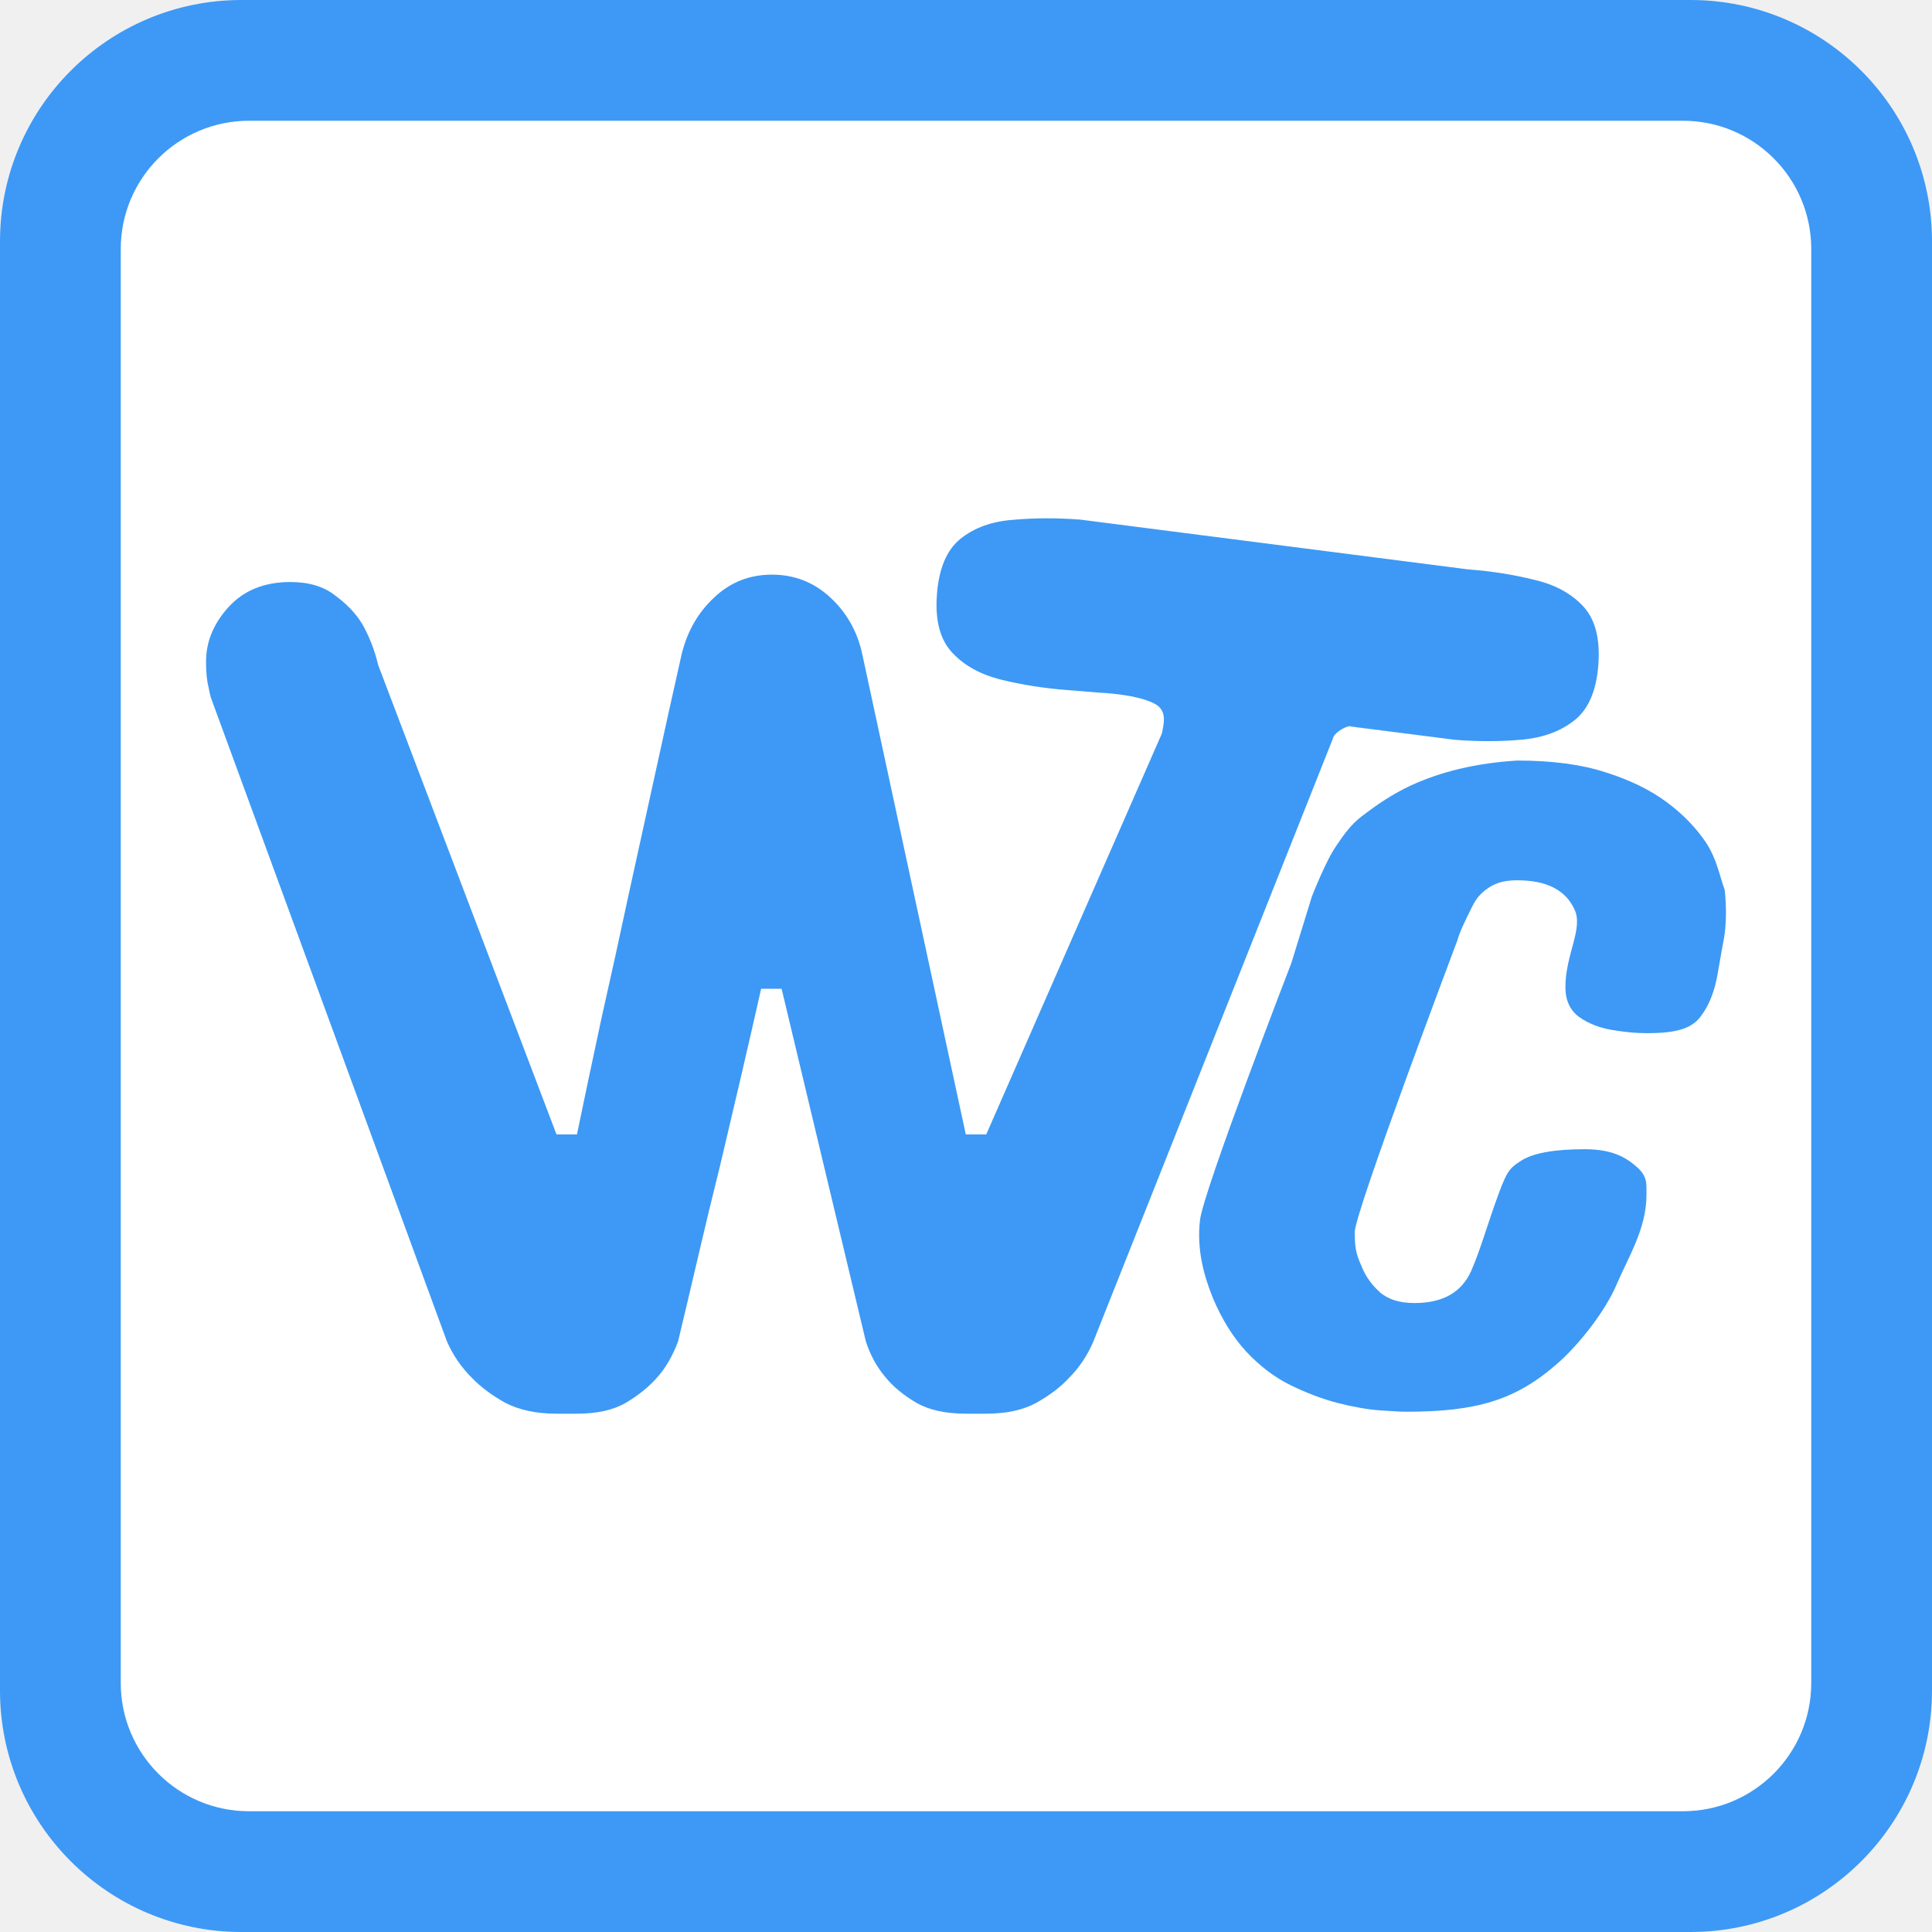
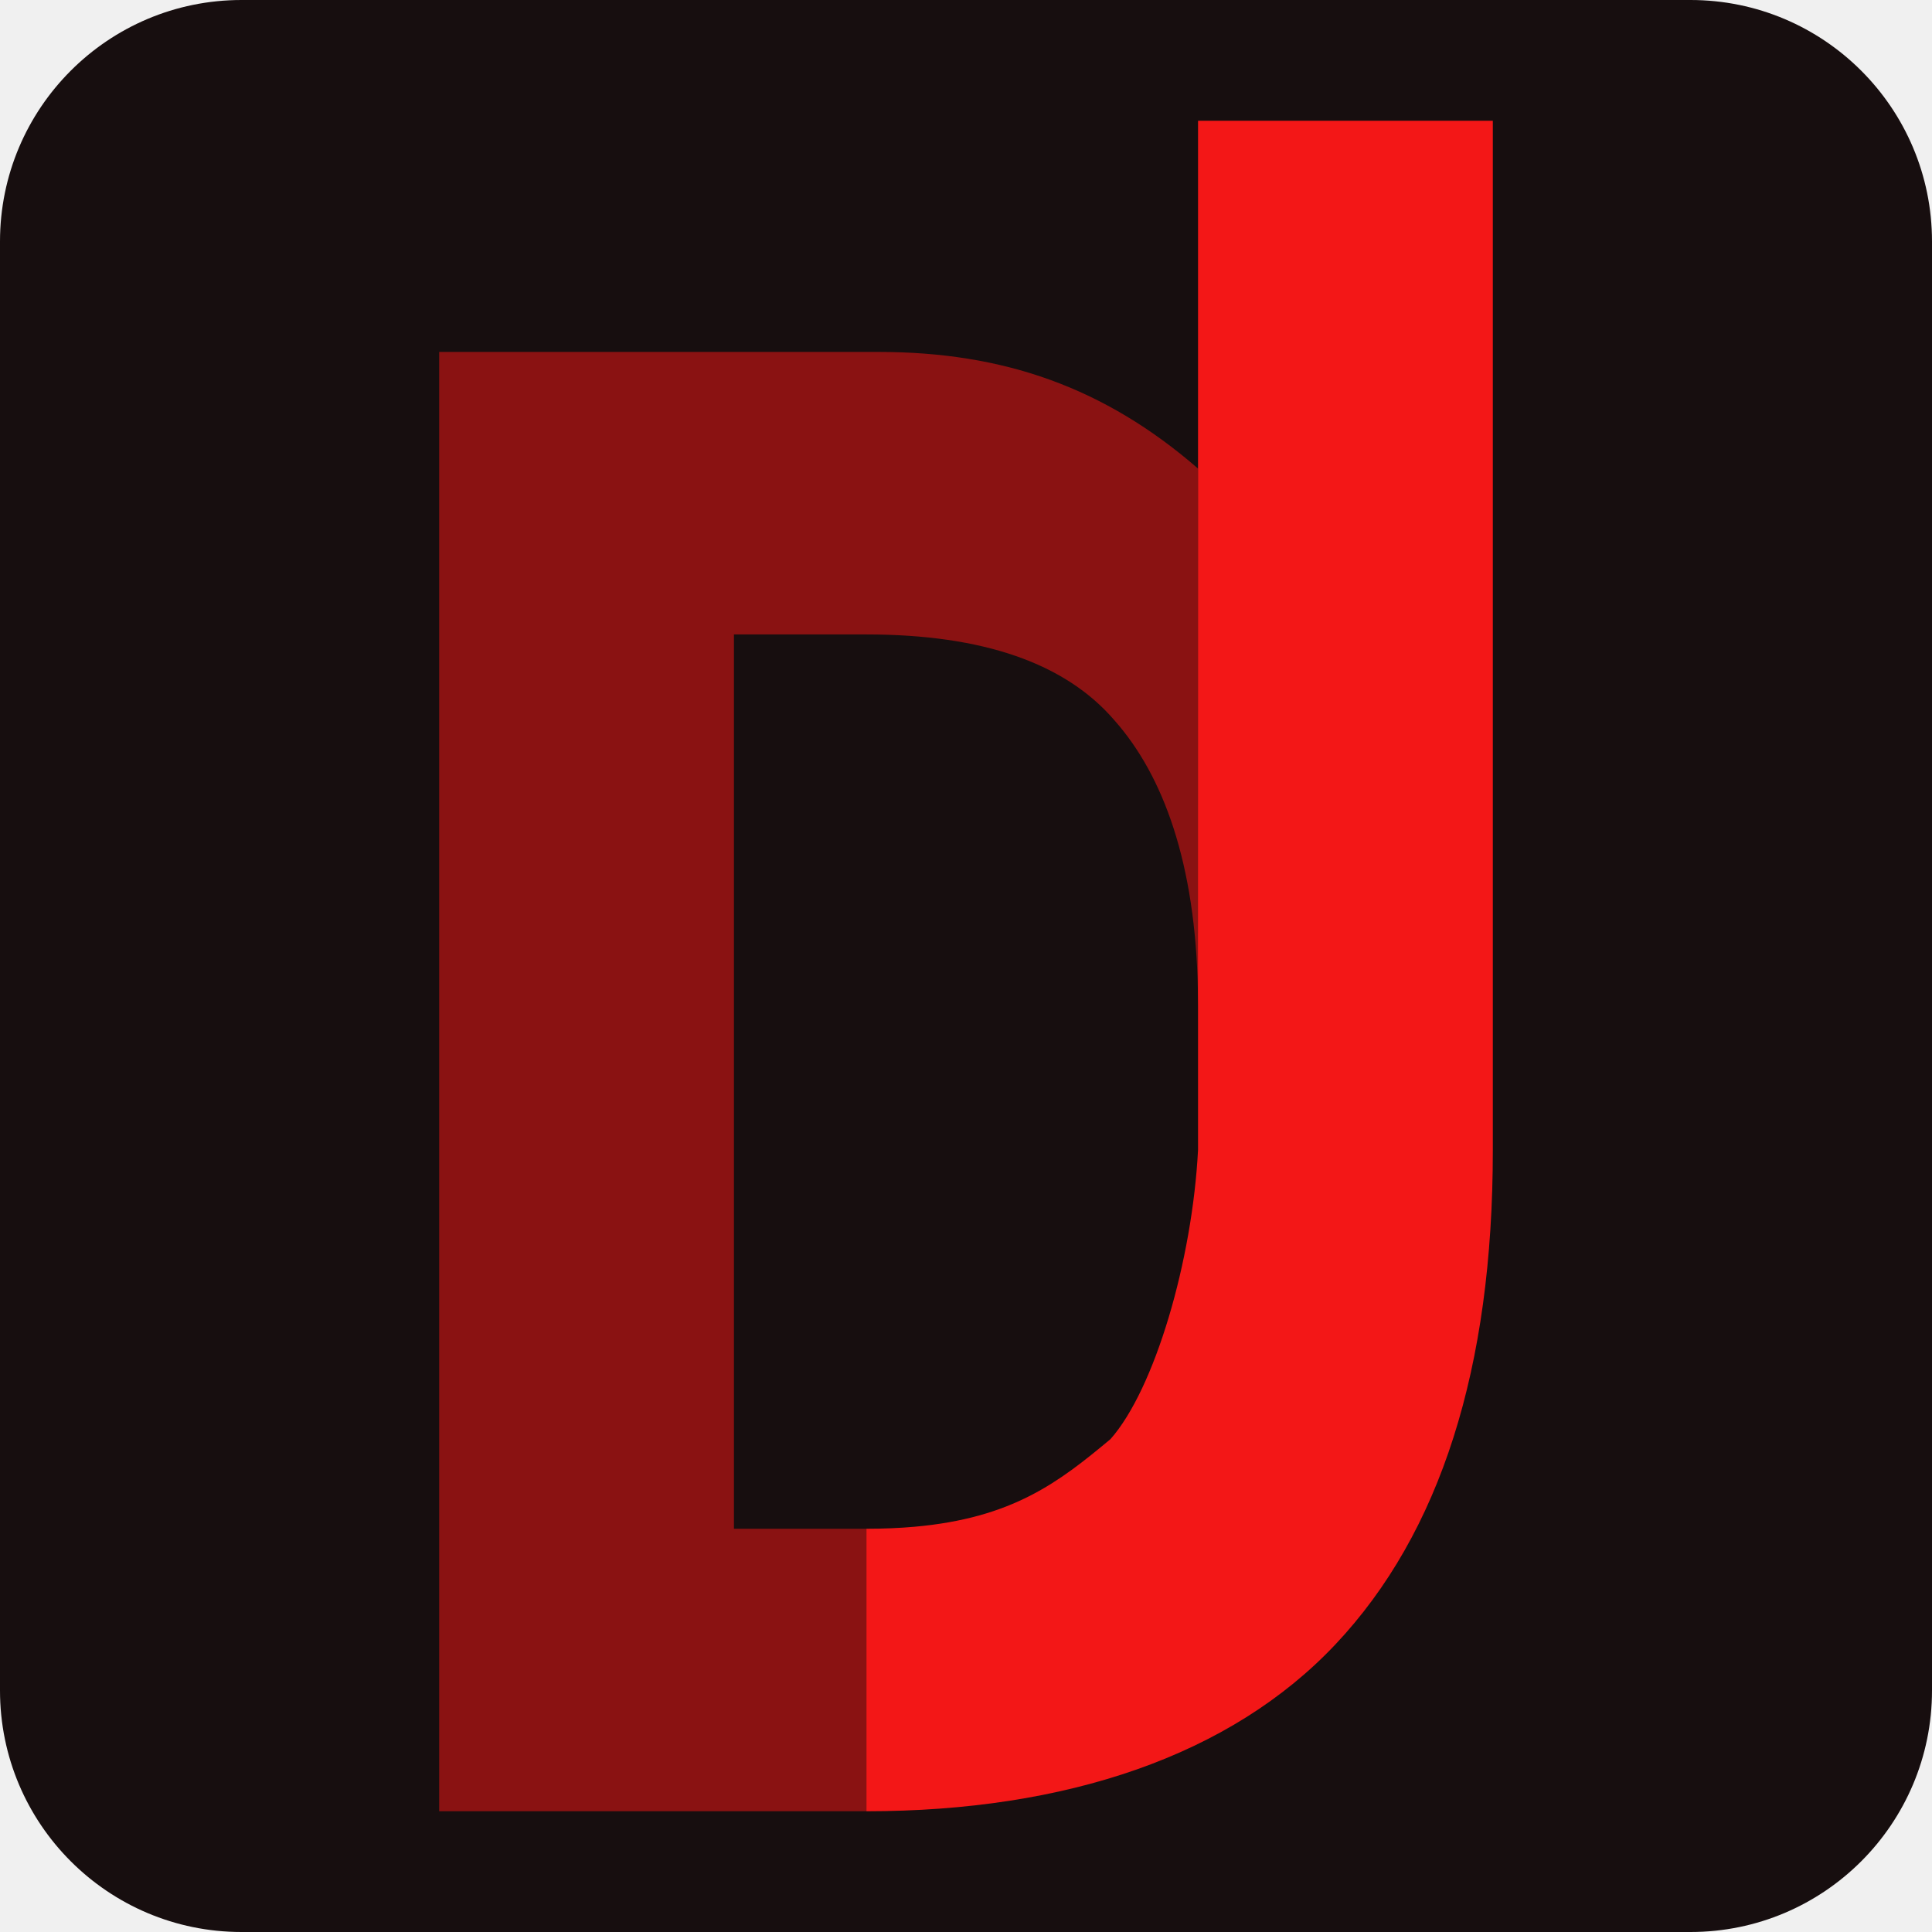
<svg xmlns="http://www.w3.org/2000/svg" width="256" height="256" viewBox="0 0 256 256" fill="none">
-   <g clip-path="url(#clip0_193_1398)">
-     <rect width="256" height="256" rx="32" fill="#3D99F5" />
-     <rect x="16" y="16" width="224" height="224" rx="17" fill="white" />
-     <path d="M201.052 100.777C205.609 100.777 209.473 101.285 212.646 102.302C215.901 103.319 218.626 104.642 220.823 106.269C223.02 107.896 224.79 109.727 226.132 111.761C227.475 113.876 227.808 115.869 228.54 117.944C228.768 120.054 228.771 122.638 228.392 124.575C228.012 126.512 227.826 127.841 227.552 129.289C227.173 131.294 226.525 133.148 225.345 134.694C224.165 136.24 222.314 136.902 218.165 136.902C216.822 136.902 215.297 136.759 213.588 136.474C211.92 136.19 210.476 135.62 209.255 134.766C208.035 133.871 207.425 132.549 207.425 130.799C207.425 126.447 209.839 123.009 208.619 120.487C207.439 117.924 204.917 116.642 201.052 116.642C199.059 116.642 197.931 117.079 196.832 117.933C195.775 118.747 195.403 119.462 194.915 120.438C194.305 121.699 193.402 123.463 193.12 124.575C193.12 124.575 179.508 160.642 179.508 163.263C179.508 165.883 179.874 166.497 180.484 167.961C180.972 169.141 181.745 170.219 182.803 171.195C183.901 172.172 185.447 172.66 187.441 172.66C191.183 172.66 193.685 171.236 194.946 168.389C196.207 165.5 197.123 162.125 198.516 158.346C199.668 155.219 200.008 154.779 201.554 153.803C203.141 152.786 205.948 152.277 209.975 152.277C213.637 152.277 215.459 153.363 216.883 154.624C218.307 155.885 218.165 156.8 218.165 158.346C218.165 162.821 215.734 166.619 214.229 170.158C212.765 173.657 209.285 178.093 206.519 180.534C200.905 185.538 195.658 187.061 186.342 187.061C185.651 187.061 184.471 187 182.803 186.878C181.176 186.756 179.325 186.43 177.25 185.902C175.216 185.373 173.121 184.579 170.965 183.522C168.89 182.505 166.938 181.02 165.107 179.067C163.358 177.155 161.893 174.796 160.713 171.989C159.574 169.182 158.54 165.636 159.005 161.676C159.47 157.717 171.104 127.626 171.104 127.626L173.837 118.778C173.837 118.778 175.728 113.937 177.071 112.066C179.035 109.095 179.878 108.567 181.586 107.306C183.295 106.045 185.044 104.987 186.834 104.133C190.943 102.221 195.682 101.102 201.052 100.777Z" fill="#3D99F5" />
-     <path d="M192.785 98.029L179.158 96.276C179.076 96.199 178.909 96.193 178.698 96.241L192.785 98.029Z" fill="#3D99F5" />
-     <path d="M110.026 79.173C107.846 77.153 105.268 76.143 102.29 76.143C99.313 76.143 96.76 77.153 94.634 79.173C92.507 81.141 91.071 83.64 90.327 86.67C89.21 91.615 88.067 96.773 86.897 102.143C85.728 107.513 84.531 112.963 83.308 118.493C82.139 123.969 80.942 129.419 79.719 134.843C78.55 140.266 77.46 145.423 76.449 150.315H73.738L50.113 88.127C49.634 86.107 48.916 84.273 47.959 82.624C47.109 81.242 45.912 79.992 44.37 78.876C42.882 77.706 40.914 77.121 38.469 77.121C35.013 77.121 32.274 78.238 30.254 80.471C28.287 82.651 27.303 85.044 27.303 87.649C27.303 89.085 27.409 90.201 27.622 90.999L27.781 91.796L27.941 92.434L59.222 177.751C60.02 179.559 61.11 181.154 62.492 182.536C63.662 183.759 65.151 184.876 66.959 185.886C68.82 186.843 71.079 187.321 73.738 187.321H76.449C79.108 187.321 81.261 186.843 82.91 185.886C84.611 184.876 85.993 183.759 87.057 182.536C88.173 181.313 89.104 179.718 89.848 177.751C90.752 173.976 91.656 170.148 92.56 166.266C93.464 162.385 94.421 158.424 95.431 154.383C96.388 150.342 97.319 146.381 98.223 142.499C99.126 138.618 100.004 134.789 100.855 131.014H103.566L114.732 177.751C115.317 179.559 116.194 181.154 117.364 182.536C118.374 183.759 119.73 184.876 121.431 185.886C123.133 186.843 125.313 187.321 127.971 187.321H130.683C133.342 187.321 135.548 186.843 137.303 185.886C139.111 184.876 140.573 183.759 141.689 182.536C143.019 181.207 144.082 179.612 144.879 177.751L176.628 97.833C176.732 97.201 177.974 96.406 178.698 96.241C178.909 96.193 179.076 96.199 179.158 96.276L192.785 98.029C195.965 98.274 198.952 98.264 201.746 98C204.539 97.735 206.845 96.872 208.664 95.413C210.483 93.953 211.523 91.527 211.785 88.134C212.05 84.688 211.396 82.104 209.822 80.383C208.248 78.662 206.099 77.484 203.375 76.847C200.655 76.158 197.704 75.691 194.524 75.446L143.149 68.852C140.021 68.611 137.034 68.621 134.187 68.882C131.398 69.094 129.094 69.93 127.275 71.389C125.456 72.849 124.414 75.302 124.149 78.748C123.887 82.141 124.544 84.698 126.118 86.419C127.692 88.14 129.839 89.345 132.558 90.034C135.331 90.728 138.282 91.195 141.41 91.436L145.724 91.785C145.724 91.785 150.76 91.975 153.109 93.311C154.823 94.285 154.082 96.3 153.965 97.169L130.683 150.315H127.971C127.971 150.315 114.891 89.648 114.253 86.67C113.615 83.693 112.206 81.194 110.026 79.173Z" fill="#3D99F5" />
-   </g>
-   <defs>
-     <clipPath id="clip0_193_1398">
-       <rect width="256" height="256" fill="white" />
-     </clipPath>
-   </defs>
+   <rect width="256" height="256" rx="32" fill="#170E0F" />
+   <path d="M58.193 46.634V240H114.805V202.568H97.253V84.067H114.805C130.212 84.067 141.17 87.864 147.68 95.459C154.157 102.771 158.42 114.403 158.729 131.331C158.741 131.986 158.747 132.649 158.747 133.32V152.356L158.729 131.331L158.747 62.088C146.352 51.333 132.964 46.634 116.433 46.634H58.193Z" fill="#8A1212" />
+   <path d="M197.807 152.441V105.895V16H158.747V62.088L158.729 131.331C158.741 131.986 158.747 132.649 158.747 133.32V152.356C157.994 167.053 153.003 184.076 147.14 190.696C140.34 196.362 134.196 201.159 121.126 202.307C119.181 202.478 117.082 202.568 114.805 202.568V240C141.279 240 163.087 232.622 176.975 217.866C190.863 203.11 197.807 181.302 197.807 152.441Z" fill="#F31717" />
</svg>
